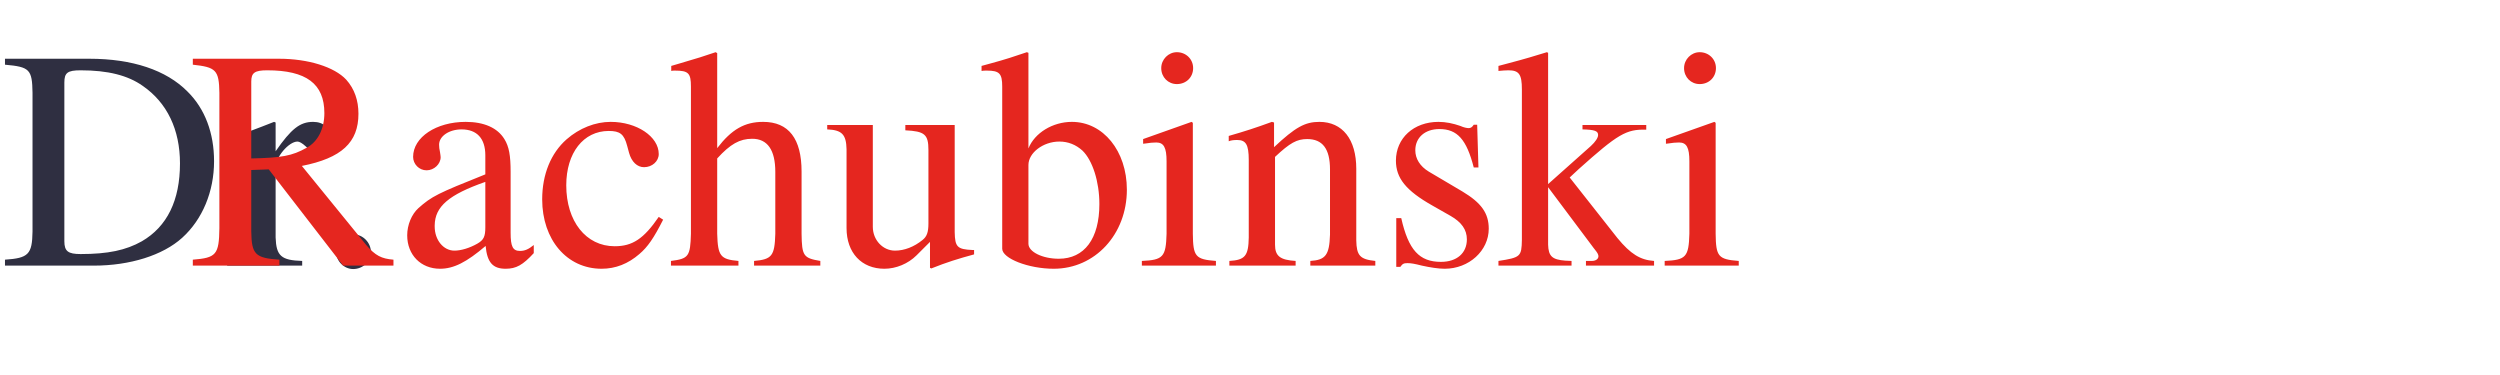
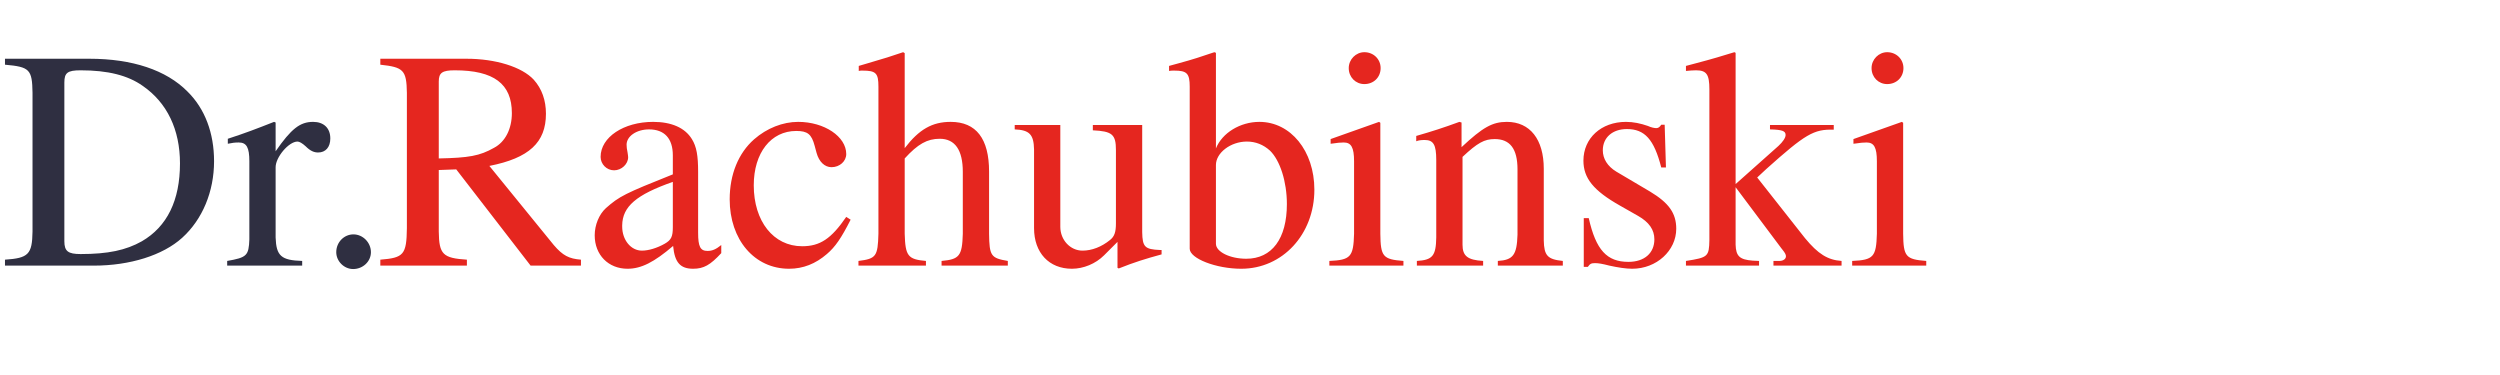
<svg xmlns="http://www.w3.org/2000/svg" width="800" height="120" viewBox="0 0 800 120">
  <text x="0" y="85" font-family="Georgia, Times, 'Times New Roman', serif" font-size="100" fill="#2F2F41">
    Dr.
  </text>
-   <text x="60" y="85" font-family="Georgia, Times, 'Times New Roman', serif" font-size="100" fill="#E5261F">
+   <text x="120" y="85" font-family="Georgia, Times, 'Times New Roman', serif" font-size="100" fill="#E5261F">
    Rachubinski
  </text>
</svg>
